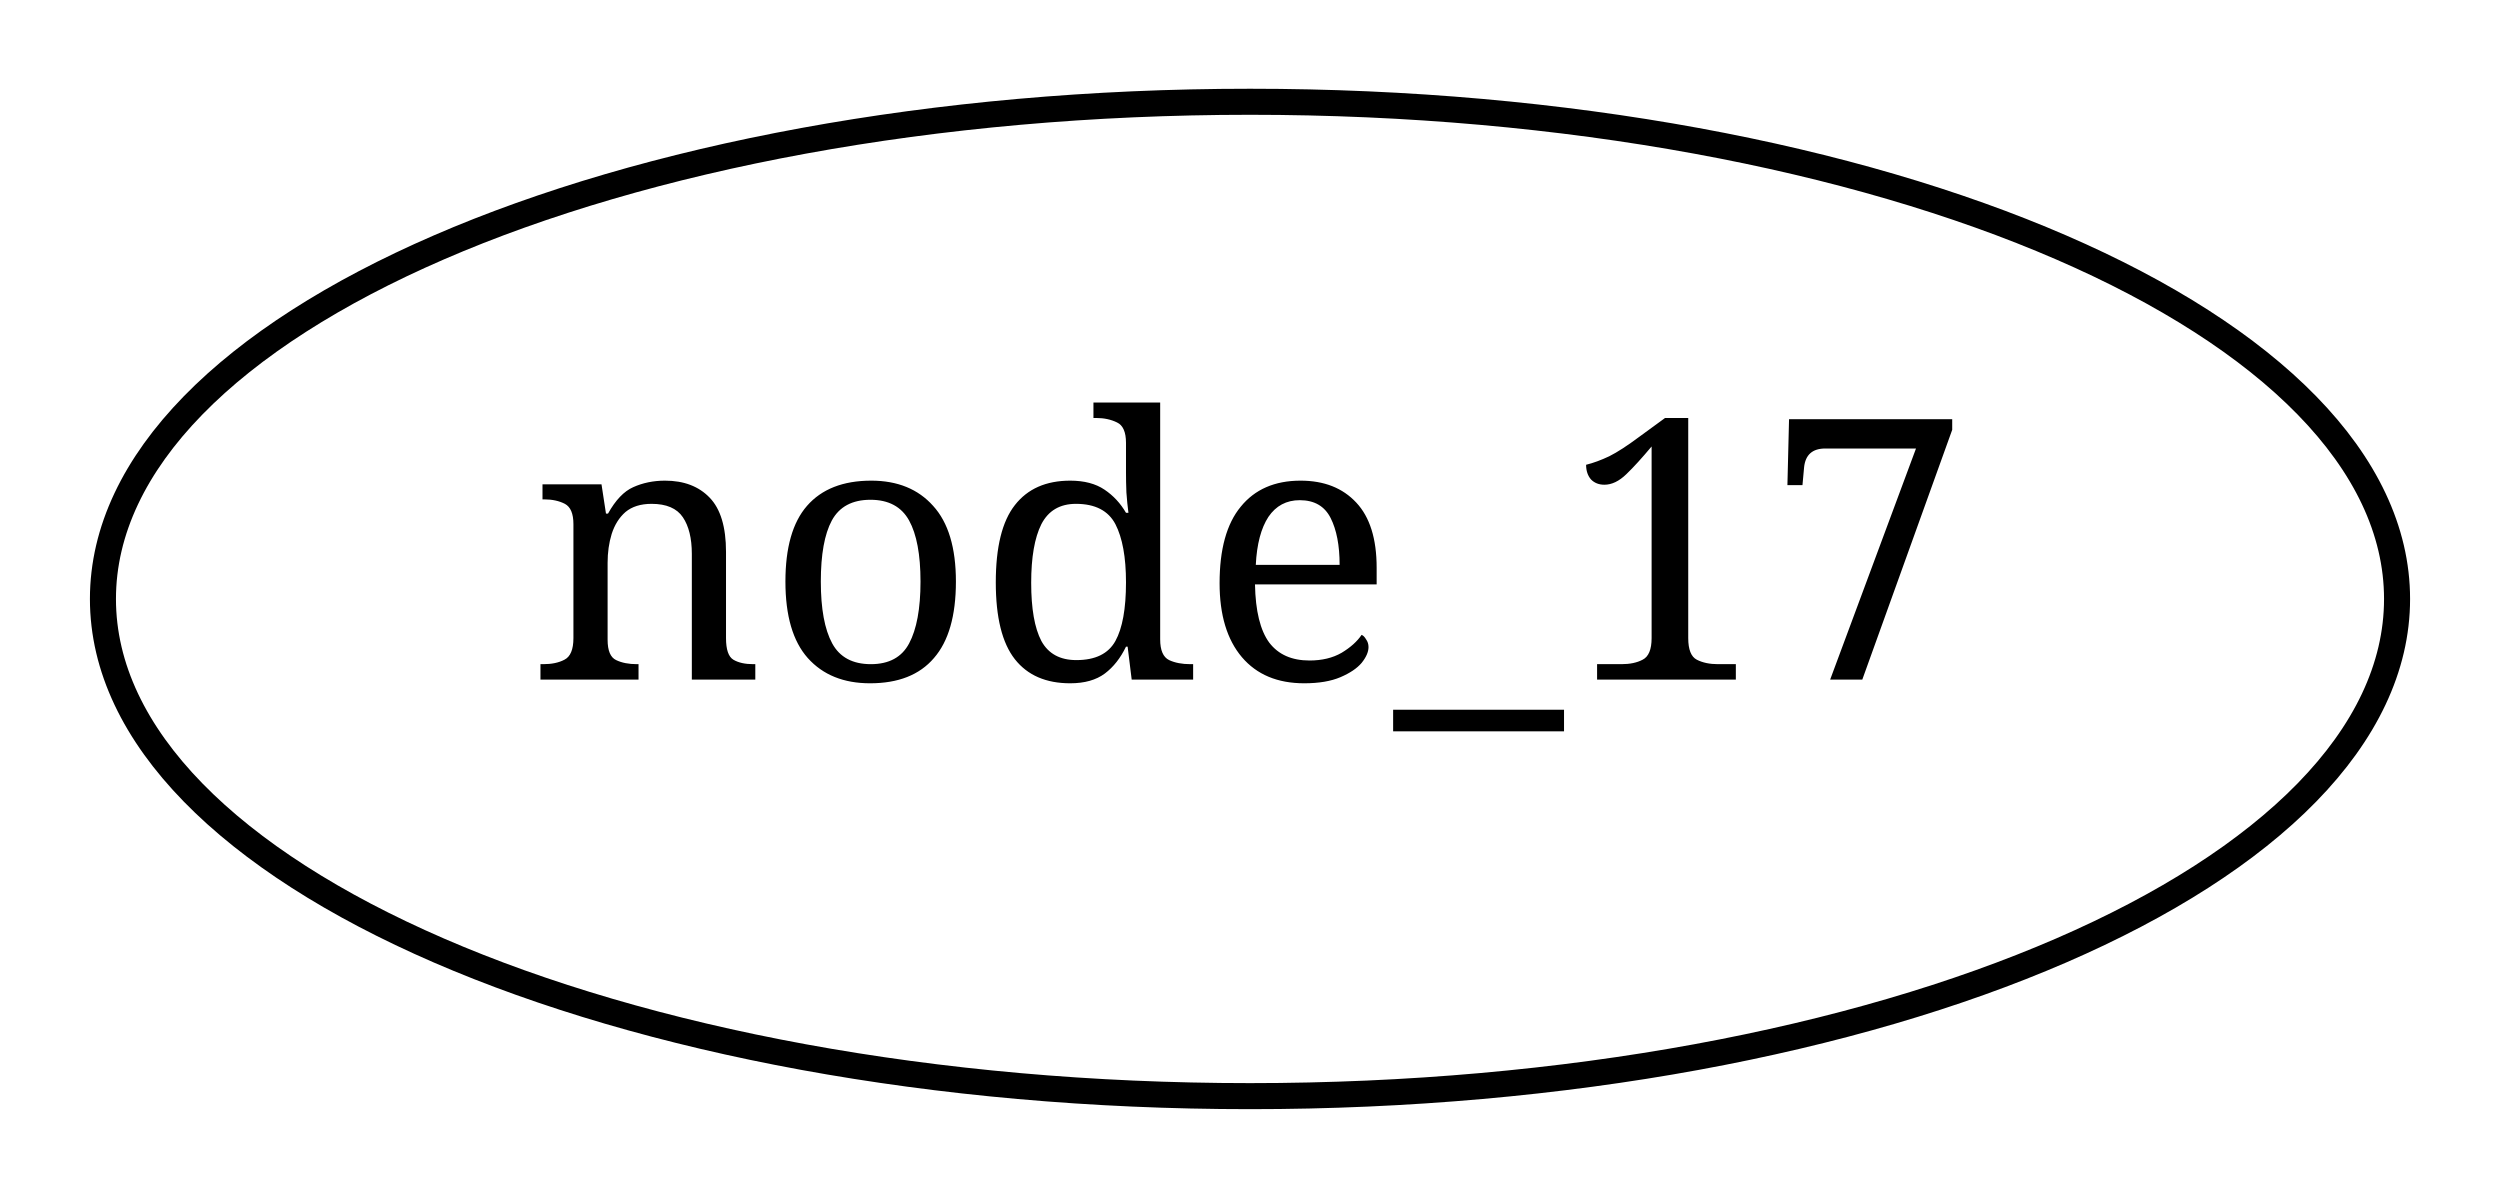
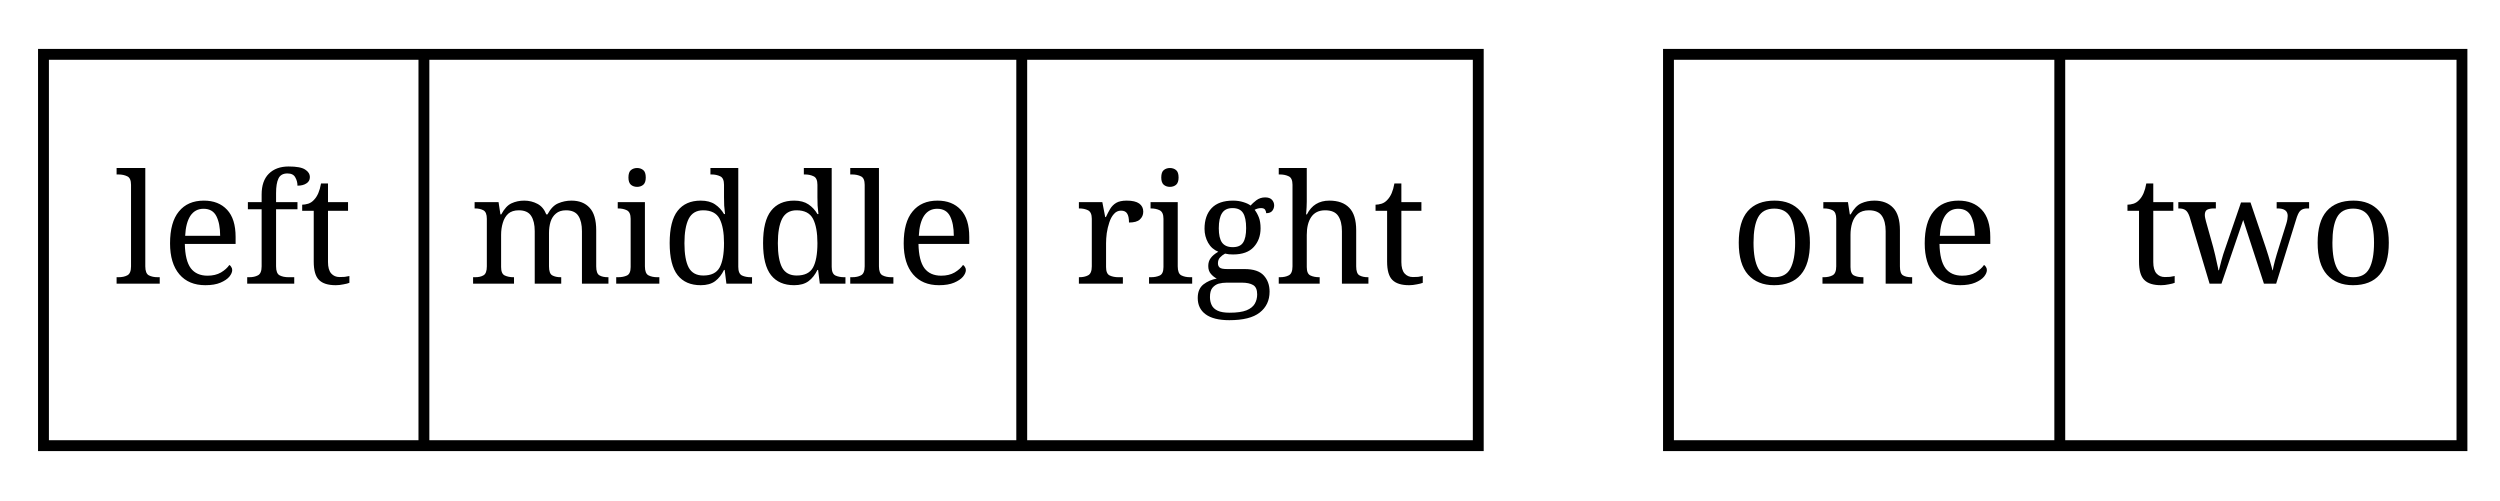
- <svg xmlns="http://www.w3.org/2000/svg" width="96pt" height="46pt" viewBox="0.00 0.00 96.00 46.00">
+ <svg xmlns="http://www.w3.org/2000/svg" width="230pt" height="46pt" viewBox="0.00 0.00 230.00 46.00">
  <g id="graph1" class="graph" transform="scale(1 1) rotate(0) translate(4 42)">
-     <polygon fill="white" stroke="white" points="-4,5 -4,-42 93,-42 93,5 -4,5" />
+     <polygon fill="white" stroke="white" points="-4,5 -4,-42 227,-42 227,5 -4,5" />
    <g id="node1" class="node">
-       <ellipse fill="none" stroke="black" cx="44" cy="-19" rx="44.047" ry="19.092" />
-       <text text-anchor="middle" x="44" y="-15.9" font-family="Times Roman,serif" font-size="14.00">node_17</text>
+       <polygon fill="none" stroke="black" points="0,-1 0,-37 132,-37 132,-1 0,-1" />
+       <text text-anchor="middle" x="17.5" y="-15.9" font-family="Times Roman,serif" font-size="14.00">left</text>
+       <polyline fill="none" stroke="black" points="35,-1 35,-37 " />
+       <text text-anchor="middle" x="62.5" y="-15.9" font-family="Times Roman,serif" font-size="14.00">middle</text>
+       <polyline fill="none" stroke="black" points="90,-1 90,-37 " />
+       <text text-anchor="middle" x="111" y="-15.9" font-family="Times Roman,serif" font-size="14.00">right</text>
+     </g>
+     <g id="node2" class="node">
+       <polygon fill="none" stroke="black" points="149.5,-1 149.5,-37 222.5,-37 222.5,-1 149.5,-1" />
+       <text text-anchor="middle" x="167.5" y="-15.9" font-family="Times Roman,serif" font-size="14.00">one</text>
+       <polyline fill="none" stroke="black" points="185.5,-1 185.5,-37 " />
+       <text text-anchor="middle" x="204" y="-15.9" font-family="Times Roman,serif" font-size="14.00">two</text>
    </g>
  </g>
</svg>
